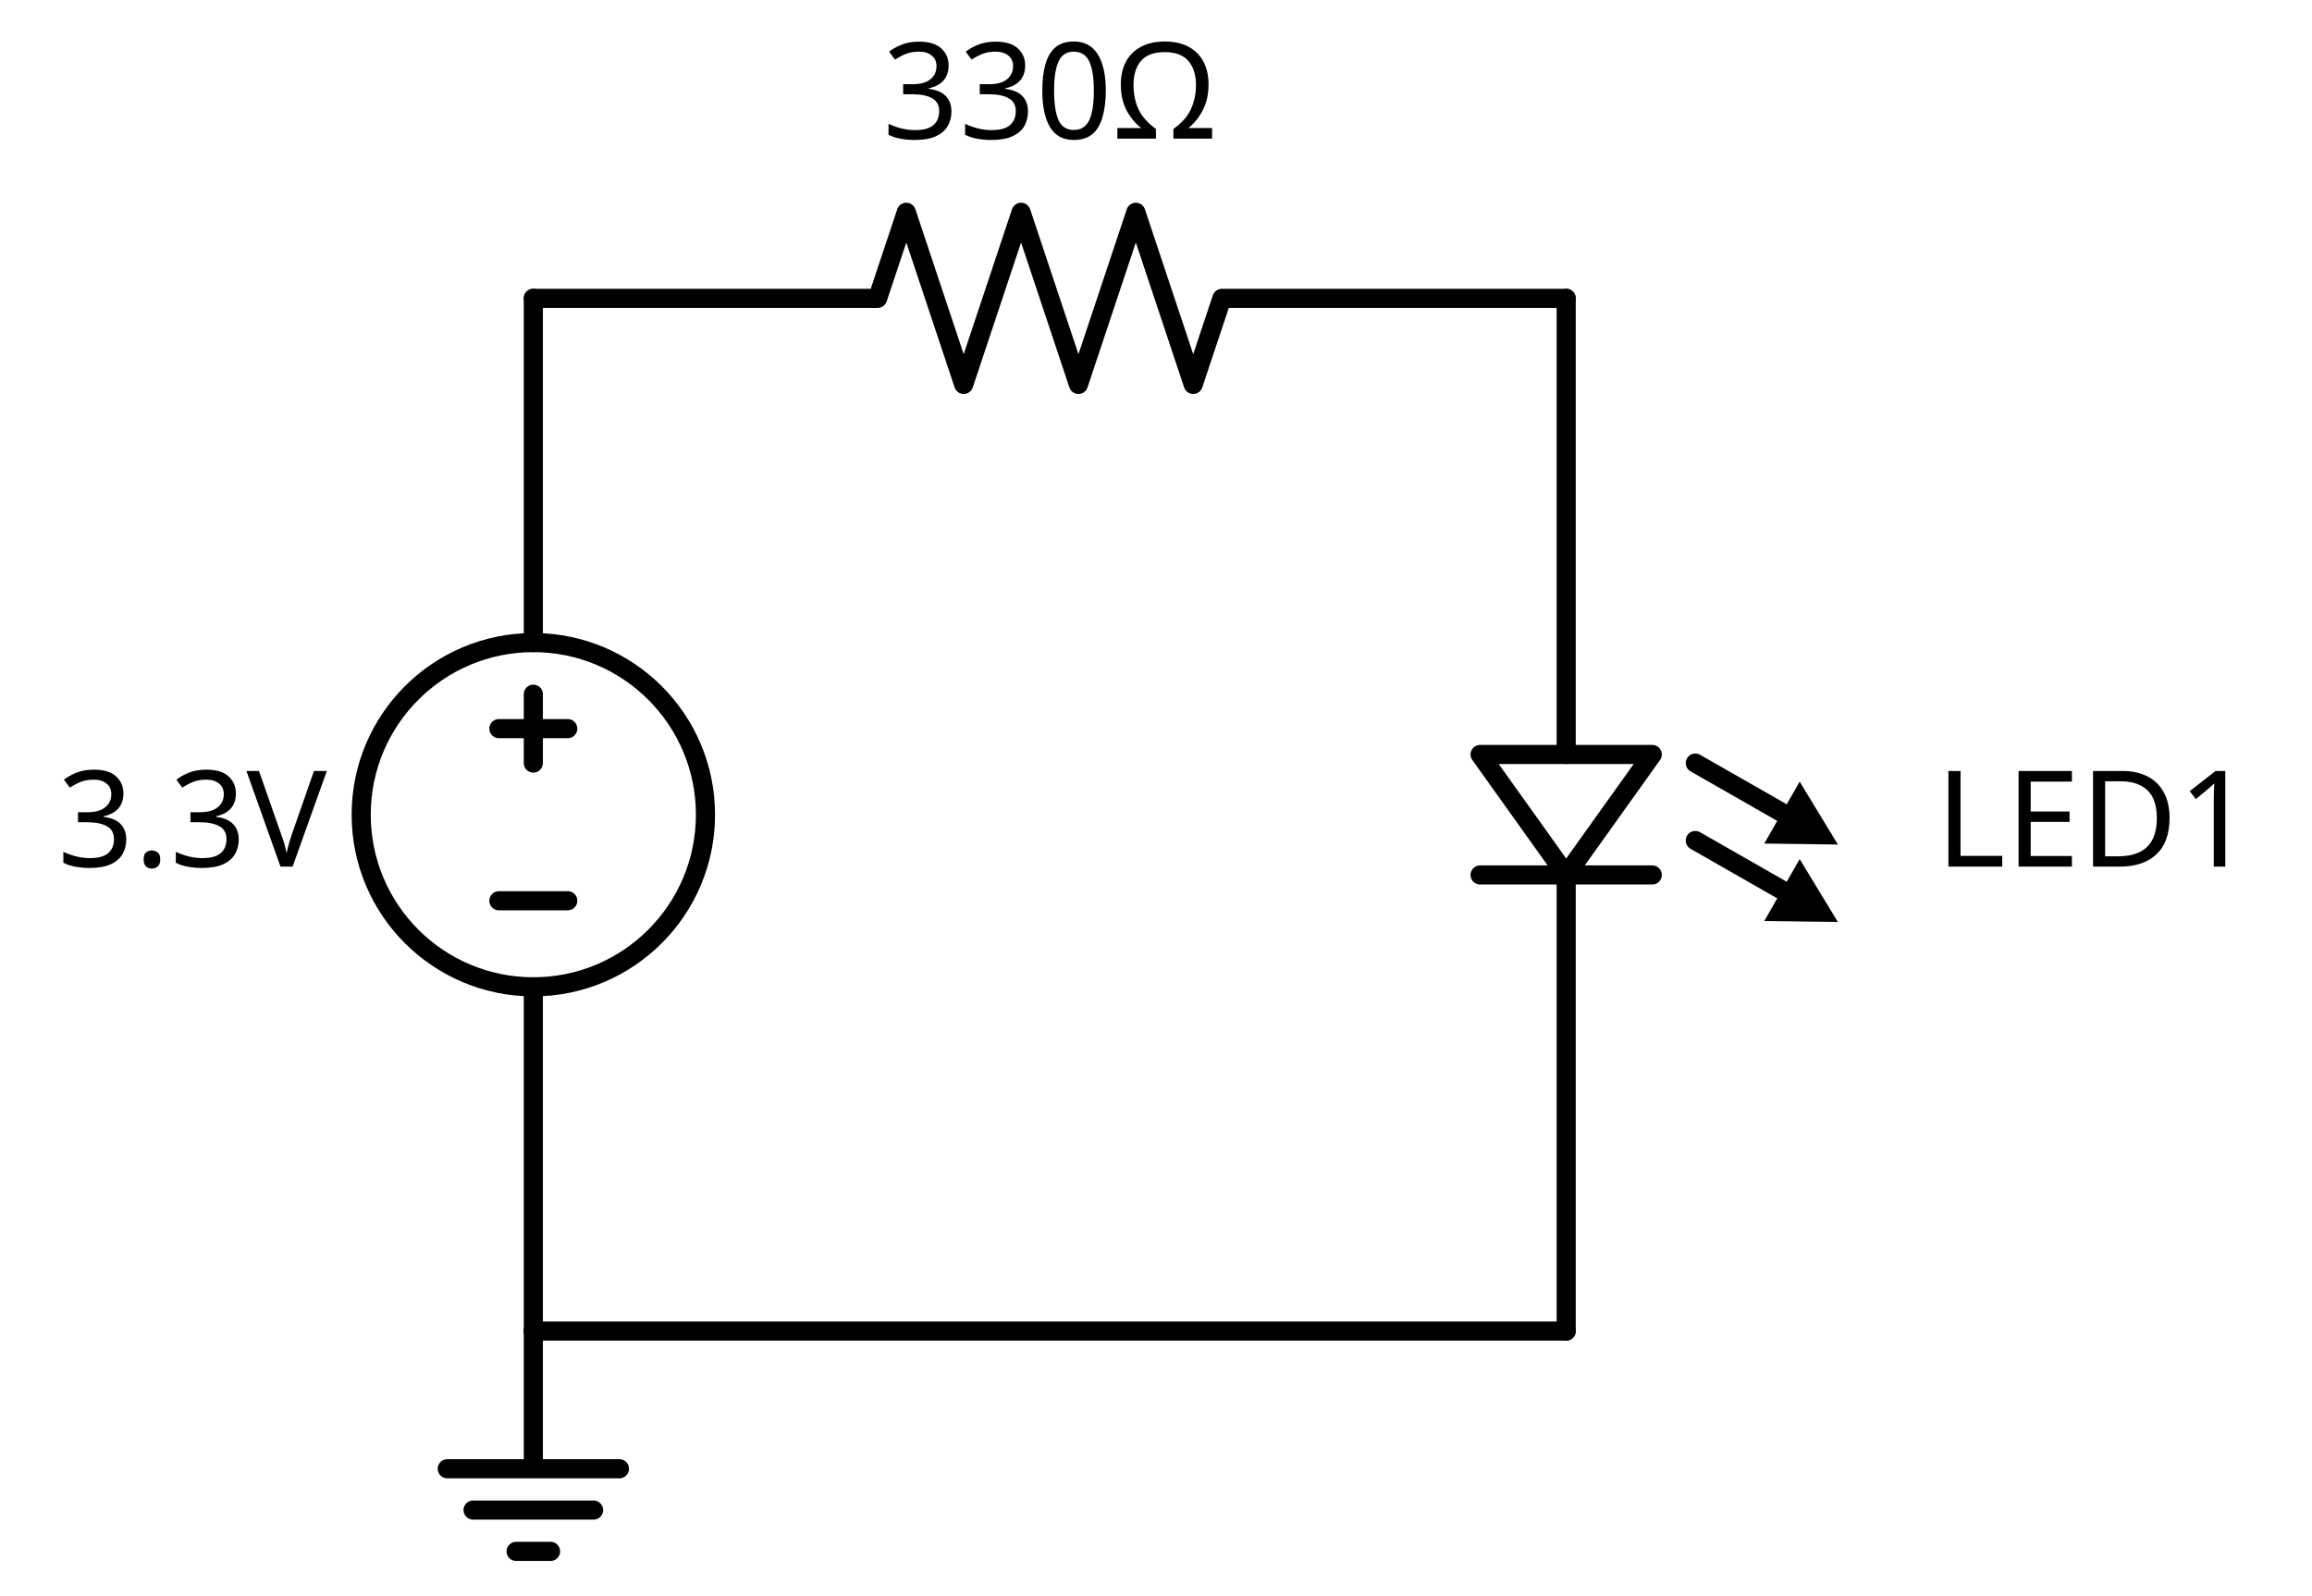
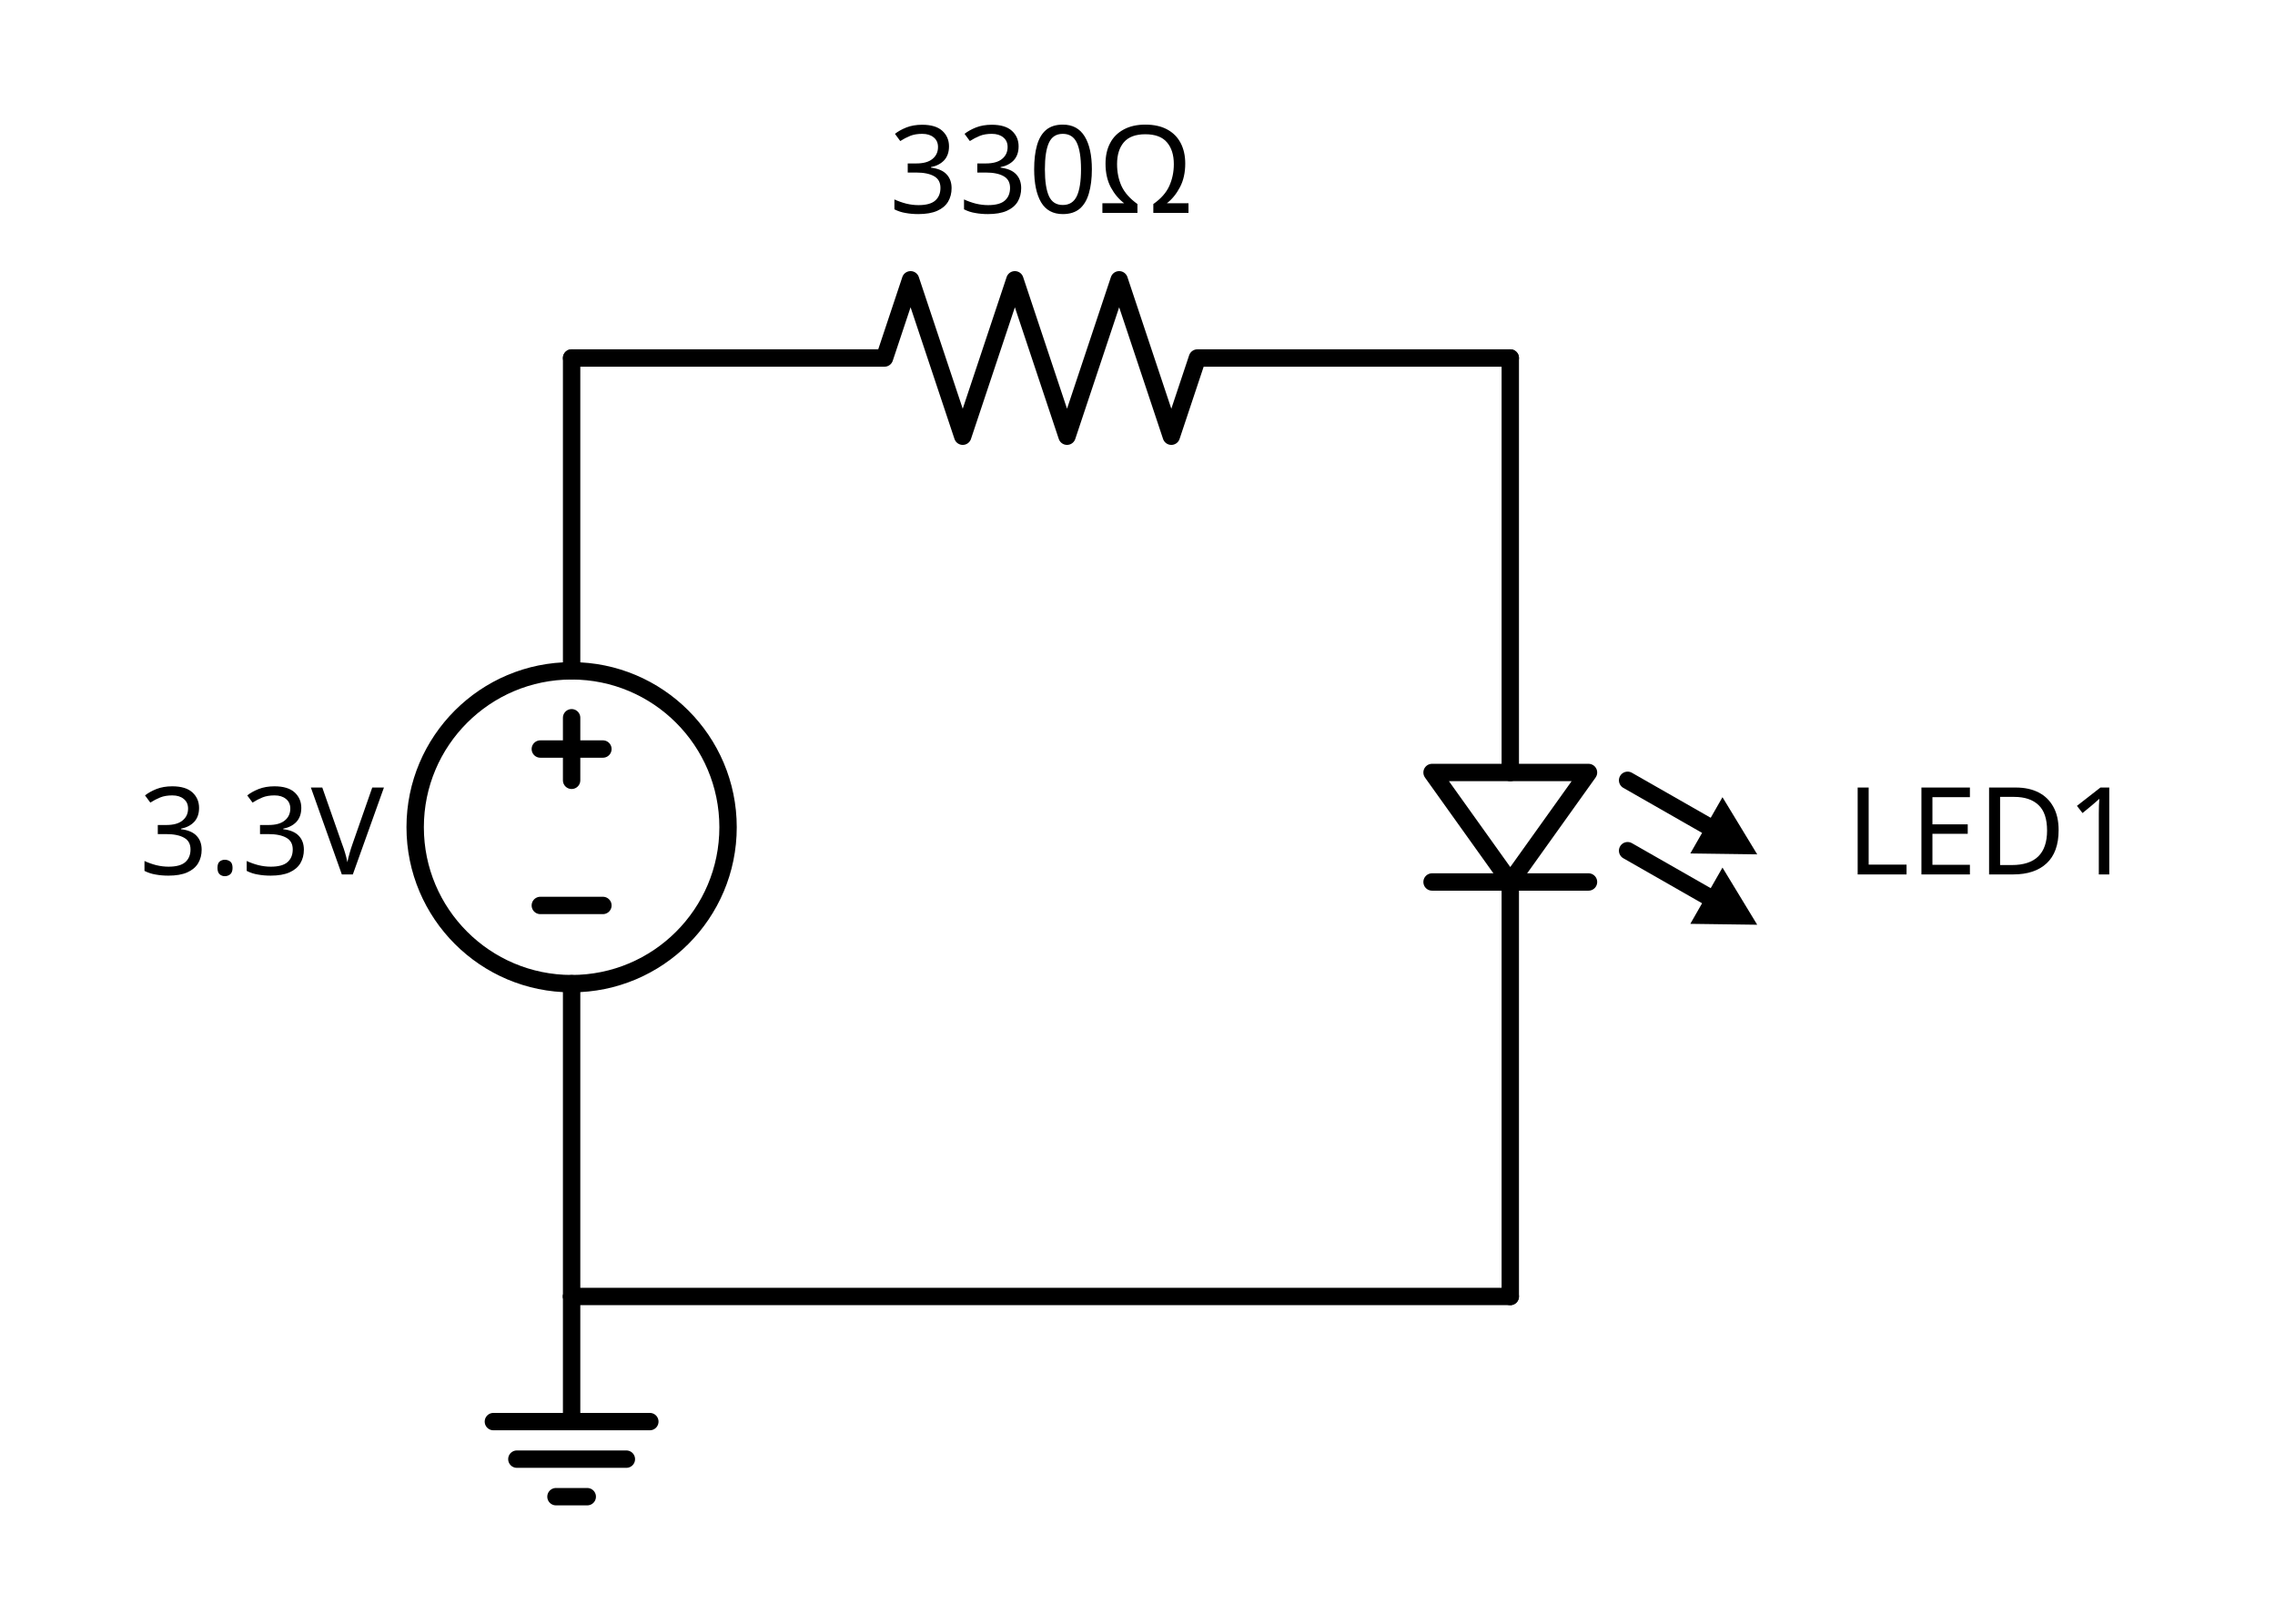
- <svg xmlns="http://www.w3.org/2000/svg" xml:lang="en" height="166.84pt" width="241.754pt" viewBox="-55.768 -139.2 241.754 166.84" style="background-color:white;">
+ <svg xmlns="http://www.w3.org/2000/svg" xml:lang="en" height="186.84pt" width="261.754pt" viewBox="-65.768 -149.2 261.754 186.84" style="background-color:white;">
  <circle cx="0" cy="-54" r="18" style="stroke:black;fill:none;stroke-width:2.0;stroke-dasharray:-;" />
  <polygon points="117,-60.3 108,-47.7 99,-60.3 " style="stroke:black;fill:none;stroke-width:2.0;stroke-dasharray:-;stroke-linecap:round;stroke-linejoin:round;" />
  <path d="M 0.0,-0.0 L 0,-36 L 0,-36 M 0,-72 L 0,-72 L 0,-108" style="stroke:black;fill:none;stroke-width:2.0;stroke-dasharray:-;stroke-linecap:round;stroke-linejoin:round;" />
  <path d="M 3.6,-45.0 L -3.6,-45" style="stroke:black;fill:none;stroke-width:2.0;stroke-dasharray:-;stroke-linecap:round;stroke-linejoin:round;" />
  <path d="M 3.637200993467639e-15,-59.4 L 0,-66.6" style="stroke:black;fill:none;stroke-width:2.0;stroke-dasharray:-;stroke-linecap:round;stroke-linejoin:round;" />
  <path d="M 3.6,-63.0 L -3.6,-63" style="stroke:black;fill:none;stroke-width:2.0;stroke-dasharray:-;stroke-linecap:round;stroke-linejoin:round;" />
  <path d="M 6.613092715395707e-15,-108.0 L 36,-108 L 39,-117 L 45,-99 L 51,-117 L 57,-99 L 63,-117 L 69,-99 L 72,-108 L 108,-108" style="stroke:black;fill:none;stroke-width:2.0;stroke-dasharray:-;stroke-linecap:round;stroke-linejoin:round;" />
  <path d="M 108.0,-108.0 L 108,-60.3 M 117,-47.7 L 99,-47.7 M 108,-47.7 L 108,-0" style="stroke:black;fill:none;stroke-width:2.0;stroke-dasharray:-;stroke-linecap:round;stroke-linejoin:round;" />
  <path d="M 121.5,-51.3 L 130.999,-45.872" style="stroke:black;fill:none;stroke-width:2.0;stroke-dasharray:-;stroke-linecap:round;stroke-linejoin:round;" />
  <path d="M 135.514 -43.292 L 129.57 -43.372 L 132.428 -48.373 Z" style="stroke:black;fill:black;stroke-linecap:butt;stroke-linejoin:miter;" />
  <path d="M 121.5,-59.4 L 130.999,-53.972" style="stroke:black;fill:none;stroke-width:2.0;stroke-dasharray:-;stroke-linecap:round;stroke-linejoin:round;" />
  <path d="M 135.514 -51.392 L 129.57 -51.472 L 132.428 -56.473 Z" style="stroke:black;fill:black;stroke-linecap:butt;stroke-linejoin:miter;" />
  <path d="M 108,-0.0 L 54,-0 L -0,-0" style="stroke:black;fill:none;stroke-width:2.0;stroke-dasharray:-;stroke-linecap:round;stroke-linejoin:round;" />
  <path d="M -1.5987211554602254e-14,-1.3226185430791413e-14 L -0,14.4 L -9,14.4 L 9,14.4 M -6.3,18.72 L 6.3,18.72 M -1.8,23.04 L 1.8,23.04" style="stroke:black;fill:none;stroke-width:2.0;stroke-dasharray:-;stroke-linecap:round;stroke-linejoin:round;" />
  <text x="-21.6" y="-68.0" dominant-baseline="central" fill="black" font-size="14.0" font-family="sans" text-anchor="end">
    <tspan x="-21.6" dy="14.0">3.3V</tspan>
  </text>
  <text x="54" y="-134.6" dominant-baseline="ideographic" fill="black" font-size="14.0" font-family="sans" text-anchor="middle">
    <tspan x="54" dy="14.0">330Ω</tspan>
  </text>
  <text x="146.61" y="-68.0" dominant-baseline="central" fill="black" font-size="14.0" font-family="sans" text-anchor="start">
    <tspan x="146.61" dy="14.0">LED1</tspan>
  </text>
</svg>
